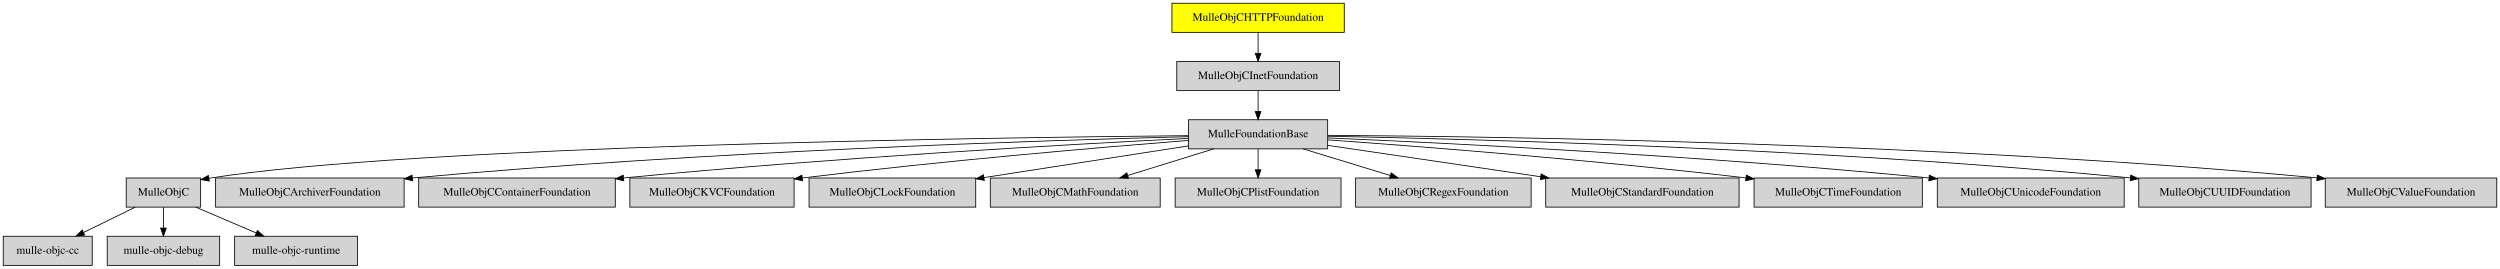
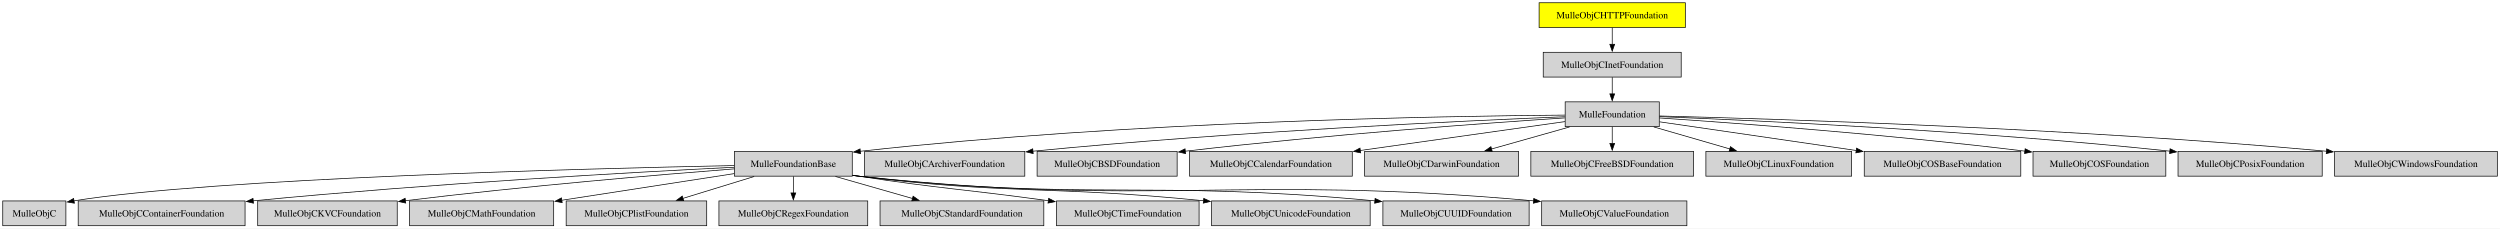
- <svg xmlns="http://www.w3.org/2000/svg" xmlns:xlink="http://www.w3.org/1999/xlink" width="3090pt" height="332pt" viewBox="0.00 0.00 3090.00 332.00">
+ <svg xmlns="http://www.w3.org/2000/svg" xmlns:xlink="http://www.w3.org/1999/xlink" width="3633pt" height="332pt" viewBox="0.00 0.00 3633.00 332.00">
  <g id="graph0" class="graph" transform="scale(1 1) rotate(0) translate(4 328)">
-     <polygon fill="white" stroke="transparent" points="-4,4 -4,-328 3086,-328 3086,4 -4,4" />
+     <polygon fill="white" stroke="none" points="-4,4 -4,-328 3629.12,-328 3629.12,4 -4,4" />
    <g id="node1" class="node">
-       <polygon fill="yellow" stroke="black" points="1657.5,-324 1444.5,-324 1444.5,-288 1657.5,-288 1657.5,-324" />
-       <text text-anchor="middle" x="1551" y="-302.3" font-family="Times,serif" font-size="14.00">MulleObjCHTTPFoundation</text>
-     </g>
-     <g id="node18" class="node">
-       <g id="a_node18">
+       <polygon fill="yellow" stroke="black" points="2445.12,-324 2232.62,-324 2232.62,-288 2445.12,-288 2445.12,-324" />
+       <text xml:space="preserve" text-anchor="middle" x="2338.88" y="-301.32" font-family="Times,serif" font-size="14.00">MulleObjCHTTPFoundation</text>
+     </g>
+     <g id="node25" class="node">
+       <g id="a_node25">
        <a xlink:href="https://github.com/MulleWeb/MulleObjCInetFoundation" xlink:title="MulleObjCInetFoundation">
-           <polygon fill="lightgrey" stroke="black" points="1651.5,-252 1450.5,-252 1450.5,-216 1651.5,-216 1651.5,-252" />
-           <text text-anchor="middle" x="1551" y="-230.3" font-family="Times,serif" font-size="14.00">MulleObjCInetFoundation</text>
-         </a>
-       </g>
-     </g>
-     <g id="edge14" class="edge">
-       <path fill="none" stroke="black" d="M1551,-287.7C1551,-279.98 1551,-270.71 1551,-262.11" />
-       <polygon fill="black" stroke="black" points="1554.5,-262.1 1551,-252.1 1547.5,-262.1 1554.5,-262.1" />
+           <polygon fill="lightgrey" stroke="black" points="2439.12,-252 2238.62,-252 2238.62,-216 2439.12,-216 2439.12,-252" />
+           <text xml:space="preserve" text-anchor="middle" x="2338.88" y="-229.32" font-family="Times,serif" font-size="14.00">MulleObjCInetFoundation</text>
+         </a>
+       </g>
+     </g>
+     <g id="edge23" class="edge">
+       <path fill="none" stroke="black" d="M2338.88,-287.7C2338.88,-280.41 2338.88,-271.73 2338.88,-263.54" />
+       <polygon fill="black" stroke="black" points="2342.38,-263.62 2338.88,-253.62 2335.38,-263.62 2342.38,-263.62" />
    </g>
    <g id="node2" class="node">
      <g id="a_node2">
-         <a xlink:href="https://github.com/MulleFoundation/MulleFoundationBase" xlink:title="MulleFoundationBase">
-           <polygon fill="lightgrey" stroke="black" points="1637,-180 1465,-180 1465,-144 1637,-144 1637,-180" />
-           <text text-anchor="middle" x="1551" y="-158.3" font-family="Times,serif" font-size="14.00">MulleFoundationBase</text>
+         <a xlink:href="https://github.com/MulleFoundation/MulleFoundation" xlink:title="MulleFoundation">
+           <polygon fill="lightgrey" stroke="black" points="2407.25,-180 2270.5,-180 2270.5,-144 2407.25,-144 2407.25,-180" />
+           <text xml:space="preserve" text-anchor="middle" x="2338.88" y="-157.32" font-family="Times,serif" font-size="14.00">MulleFoundation</text>
        </a>
      </g>
    </g>
    <g id="node3" class="node">
      <g id="a_node3">
-         <a xlink:href="https://github.com/mulle-objc/MulleObjC" xlink:title="MulleObjC">
-           <polygon fill="lightgrey" stroke="black" points="244,-108 152,-108 152,-72 244,-72 244,-108" />
-           <text text-anchor="middle" x="198" y="-86.3" font-family="Times,serif" font-size="14.00">MulleObjC</text>
+         <a xlink:href="https://github.com/MulleFoundation/MulleFoundationBase" xlink:title="MulleFoundationBase">
+           <polygon fill="lightgrey" stroke="black" points="1234.5,-108 1063.25,-108 1063.25,-72 1234.5,-72 1234.5,-108" />
+           <text xml:space="preserve" text-anchor="middle" x="1148.88" y="-85.33" font-family="Times,serif" font-size="14.00">MulleFoundationBase</text>
        </a>
      </g>
    </g>
    <g id="edge1" class="edge">
-       <path fill="none" stroke="black" d="M1464.81,-160.33C1217.37,-157.95 506.93,-147.88 254.12,-107.65" />
-       <polygon fill="black" stroke="black" points="254.67,-104.19 244.23,-106.02 253.53,-111.1 254.67,-104.19" />
+       <path fill="none" stroke="black" d="M2270.08,-160.74C2098.73,-159.43 1639.02,-151.87 1246.07,-108.15" />
+       <polygon fill="black" stroke="black" points="1246.59,-104.69 1236.27,-107.05 1245.81,-111.64 1246.59,-104.69" />
    </g>
    <g id="node4" class="node">
      <g id="a_node4">
        <a xlink:href="https://github.com/MulleFoundation/MulleObjCArchiverFoundation@*" xlink:title="MulleObjCArchiverFoundation">
-           <polygon fill="lightgrey" stroke="black" points="495.5,-108 262.5,-108 262.5,-72 495.5,-72 495.5,-108" />
-           <text text-anchor="middle" x="379" y="-86.3" font-family="Times,serif" font-size="14.00">MulleObjCArchiverFoundation</text>
+           <polygon fill="lightgrey" stroke="black" points="1485.25,-108 1252.5,-108 1252.5,-72 1485.25,-72 1485.25,-108" />
+           <text xml:space="preserve" text-anchor="middle" x="1368.88" y="-85.33" font-family="Times,serif" font-size="14.00">MulleObjCArchiverFoundation</text>
        </a>
      </g>
    </g>
    <g id="edge2" class="edge">
-       <path fill="none" stroke="black" d="M1464.72,-159.07C1287.24,-154.55 868.19,-141.17 505.83,-108.03" />
-       <polygon fill="black" stroke="black" points="505.94,-104.52 495.66,-107.09 505.3,-111.49 505.94,-104.52" />
+       <path fill="none" stroke="black" d="M2270.01,-158.37C2127.6,-152.58 1790.19,-136.94 1496.91,-108.26" />
+       <polygon fill="black" stroke="black" points="1497.42,-104.79 1487.12,-107.3 1496.73,-111.76 1497.42,-104.79" />
    </g>
    <g id="node5" class="node">
      <g id="a_node5">
-         <a xlink:href="https://github.com/MulleFoundation/MulleObjCContainerFoundation@*" xlink:title="MulleObjCContainerFoundation">
-           <polygon fill="lightgrey" stroke="black" points="756.5,-108 513.5,-108 513.5,-72 756.5,-72 756.5,-108" />
-           <text text-anchor="middle" x="635" y="-86.3" font-family="Times,serif" font-size="14.00">MulleObjCContainerFoundation</text>
+         <a xlink:href="https://github.com/MulleFoundation/MulleObjCBSDFoundation@*" xlink:title="MulleObjCBSDFoundation">
+           <polygon fill="lightgrey" stroke="black" points="1706.62,-108 1503.12,-108 1503.12,-72 1706.62,-72 1706.62,-108" />
+           <text xml:space="preserve" text-anchor="middle" x="1604.88" y="-85.33" font-family="Times,serif" font-size="14.00">MulleObjCBSDFoundation</text>
        </a>
      </g>
    </g>
    <g id="edge3" class="edge">
-       <path fill="none" stroke="black" d="M1464.9,-156.93C1322.12,-149.79 1027.13,-133.41 766.68,-108.03" />
-       <polygon fill="black" stroke="black" points="766.95,-104.54 756.65,-107.05 766.26,-111.51 766.95,-104.54" />
+       <path fill="none" stroke="black" d="M2270.04,-156.66C2157.11,-149.21 1925.21,-132.5 1718.44,-108.26" />
+       <polygon fill="black" stroke="black" points="1718.9,-104.79 1708.56,-107.09 1718.08,-111.74 1718.9,-104.79" />
    </g>
    <g id="node6" class="node">
      <g id="a_node6">
-         <a xlink:href="https://github.com/MulleFoundation/MulleObjCKVCFoundation@*" xlink:title="MulleObjCKVCFoundation">
-           <polygon fill="lightgrey" stroke="black" points="977.5,-108 774.5,-108 774.5,-72 977.5,-72 977.5,-108" />
-           <text text-anchor="middle" x="876" y="-86.3" font-family="Times,serif" font-size="14.00">MulleObjCKVCFoundation</text>
+         <a xlink:href="https://github.com/MulleFoundation/MulleObjCCalendarFoundation@*" xlink:title="MulleObjCCalendarFoundation">
+           <polygon fill="lightgrey" stroke="black" points="1961.12,-108 1724.62,-108 1724.62,-72 1961.12,-72 1961.12,-108" />
+           <text xml:space="preserve" text-anchor="middle" x="1842.88" y="-85.33" font-family="Times,serif" font-size="14.00">MulleObjCCalendarFoundation</text>
        </a>
      </g>
    </g>
    <g id="edge4" class="edge">
-       <path fill="none" stroke="black" d="M1464.83,-154.47C1356.12,-145.88 1163.19,-129.47 987.53,-108.02" />
-       <polygon fill="black" stroke="black" points="987.94,-104.55 977.59,-106.8 987.09,-111.49 987.94,-104.55" />
+       <path fill="none" stroke="black" d="M2270.17,-151.3C2193.54,-140.49 2067.86,-122.75 1972.59,-109.31" />
+       <polygon fill="black" stroke="black" points="1973.32,-105.87 1962.92,-107.94 1972.34,-112.81 1973.32,-105.87" />
    </g>
    <g id="node7" class="node">
      <g id="a_node7">
-         <a xlink:href="https://github.com/MulleFoundation/MulleObjCLockFoundation@*" xlink:title="MulleObjCLockFoundation">
-           <polygon fill="lightgrey" stroke="black" points="1202,-108 996,-108 996,-72 1202,-72 1202,-108" />
-           <text text-anchor="middle" x="1099" y="-86.3" font-family="Times,serif" font-size="14.00">MulleObjCLockFoundation</text>
+         <a xlink:href="https://github.com/MulleFoundation/MulleObjCDarwinFoundation@*" xlink:title="MulleObjCDarwinFoundation">
+           <polygon fill="lightgrey" stroke="black" points="2202.75,-108 1979,-108 1979,-72 2202.75,-72 2202.75,-108" />
+           <text xml:space="preserve" text-anchor="middle" x="2090.88" y="-85.33" font-family="Times,serif" font-size="14.00">MulleObjCDarwinFoundation</text>
        </a>
      </g>
    </g>
    <g id="edge5" class="edge">
-       <path fill="none" stroke="black" d="M1464.92,-147.67C1393.19,-136.56 1290.47,-120.65 1212.11,-108.52" />
-       <polygon fill="black" stroke="black" points="1212.61,-105.05 1202.19,-106.98 1211.54,-111.97 1212.61,-105.05" />
+       <path fill="none" stroke="black" d="M2276.93,-143.52C2242.48,-133.79 2199.41,-121.64 2163.39,-111.47" />
+       <polygon fill="black" stroke="black" points="2164.49,-108.14 2153.91,-108.79 2162.59,-114.88 2164.49,-108.14" />
    </g>
    <g id="node8" class="node">
      <g id="a_node8">
-         <a xlink:href="https://github.com/MulleFoundation/MulleObjCMathFoundation@*" xlink:title="MulleObjCMathFoundation">
-           <polygon fill="lightgrey" stroke="black" points="1430,-108 1220,-108 1220,-72 1430,-72 1430,-108" />
-           <text text-anchor="middle" x="1325" y="-86.3" font-family="Times,serif" font-size="14.00">MulleObjCMathFoundation</text>
+         <a xlink:href="https://github.com/MulleFoundation/MulleObjCFreeBSDFoundation@*" xlink:title="MulleObjCFreeBSDFoundation">
+           <polygon fill="lightgrey" stroke="black" points="2457.12,-108 2220.62,-108 2220.62,-72 2457.12,-72 2457.12,-108" />
+           <text xml:space="preserve" text-anchor="middle" x="2338.88" y="-85.33" font-family="Times,serif" font-size="14.00">MulleObjCFreeBSDFoundation</text>
        </a>
      </g>
    </g>
    <g id="edge6" class="edge">
-       <path fill="none" stroke="black" d="M1496,-143.97C1464.01,-134.06 1423.52,-121.51 1389.96,-111.12" />
-       <polygon fill="black" stroke="black" points="1390.83,-107.73 1380.24,-108.11 1388.76,-114.41 1390.83,-107.73" />
+       <path fill="none" stroke="black" d="M2338.88,-143.7C2338.88,-136.41 2338.88,-127.73 2338.88,-119.54" />
+       <polygon fill="black" stroke="black" points="2342.38,-119.62 2338.88,-109.62 2335.38,-119.62 2342.38,-119.62" />
    </g>
    <g id="node9" class="node">
      <g id="a_node9">
-         <a xlink:href="https://github.com/MulleFoundation/MulleObjCPlistFoundation@*" xlink:title="MulleObjCPlistFoundation">
-           <polygon fill="lightgrey" stroke="black" points="1653.5,-108 1448.5,-108 1448.5,-72 1653.5,-72 1653.5,-108" />
-           <text text-anchor="middle" x="1551" y="-86.3" font-family="Times,serif" font-size="14.00">MulleObjCPlistFoundation</text>
+         <a xlink:href="https://github.com/MulleFoundation/MulleObjCLinuxFoundation@*" xlink:title="MulleObjCLinuxFoundation">
+           <polygon fill="lightgrey" stroke="black" points="2686.75,-108 2475,-108 2475,-72 2686.75,-72 2686.75,-108" />
+           <text xml:space="preserve" text-anchor="middle" x="2580.88" y="-85.33" font-family="Times,serif" font-size="14.00">MulleObjCLinuxFoundation</text>
        </a>
      </g>
    </g>
    <g id="edge7" class="edge">
-       <path fill="none" stroke="black" d="M1551,-143.7C1551,-135.98 1551,-126.71 1551,-118.11" />
-       <polygon fill="black" stroke="black" points="1554.5,-118.1 1551,-108.1 1547.5,-118.1 1554.5,-118.1" />
+       <path fill="none" stroke="black" d="M2399.32,-143.52C2432.94,-133.79 2474.96,-121.64 2510.11,-111.47" />
+       <polygon fill="black" stroke="black" points="2510.7,-114.94 2519.33,-108.8 2508.75,-108.22 2510.7,-114.94" />
    </g>
    <g id="node10" class="node">
      <g id="a_node10">
-         <a xlink:href="https://github.com/MulleFoundation/MulleObjCRegexFoundation" xlink:title="MulleObjCRegexFoundation">
-           <polygon fill="lightgrey" stroke="black" points="1888.5,-108 1671.5,-108 1671.5,-72 1888.5,-72 1888.5,-108" />
-           <text text-anchor="middle" x="1780" y="-86.3" font-family="Times,serif" font-size="14.00">MulleObjCRegexFoundation</text>
+         <a xlink:href="https://github.com/MulleFoundation/MulleObjCOSBaseFoundation@*" xlink:title="MulleObjCOSBaseFoundation">
+           <polygon fill="lightgrey" stroke="black" points="2932.62,-108 2705.12,-108 2705.12,-72 2932.62,-72 2932.62,-108" />
+           <text xml:space="preserve" text-anchor="middle" x="2818.88" y="-85.33" font-family="Times,serif" font-size="14.00">MulleObjCOSBaseFoundation</text>
        </a>
      </g>
    </g>
    <g id="edge8" class="edge">
-       <path fill="none" stroke="black" d="M1606.73,-143.97C1639.14,-134.06 1680.18,-121.51 1714.18,-111.12" />
-       <polygon fill="black" stroke="black" points="1715.48,-114.38 1724.02,-108.11 1713.44,-107.69 1715.48,-114.38" />
+       <path fill="none" stroke="black" d="M2407.65,-150.97C2482.05,-140.12 2602.27,-122.59 2693.56,-109.28" />
+       <polygon fill="black" stroke="black" points="2693.93,-112.76 2703.32,-107.85 2692.92,-105.83 2693.93,-112.76" />
    </g>
    <g id="node11" class="node">
      <g id="a_node11">
-         <a xlink:href="https://github.com/MulleFoundation/MulleObjCStandardFoundation@*" xlink:title="MulleObjCStandardFoundation">
-           <polygon fill="lightgrey" stroke="black" points="2145.5,-108 1906.5,-108 1906.5,-72 2145.5,-72 2145.5,-108" />
-           <text text-anchor="middle" x="2026" y="-86.3" font-family="Times,serif" font-size="14.00">MulleObjCStandardFoundation</text>
+         <a xlink:href="https://github.com/MulleFoundation/MulleObjCOSFoundation@*" xlink:title="MulleObjCOSFoundation">
+           <polygon fill="lightgrey" stroke="black" points="3143.38,-108 2950.38,-108 2950.38,-72 3143.38,-72 3143.38,-108" />
+           <text xml:space="preserve" text-anchor="middle" x="3046.88" y="-85.33" font-family="Times,serif" font-size="14.00">MulleObjCOSFoundation</text>
        </a>
      </g>
    </g>
    <g id="edge9" class="edge">
-       <path fill="none" stroke="black" d="M1637.02,-148.32C1710.49,-137.5 1817.17,-121.78 1900.23,-109.54" />
-       <polygon fill="black" stroke="black" points="1900.85,-112.98 1910.23,-108.06 1899.83,-106.06 1900.85,-112.98" />
+       <path fill="none" stroke="black" d="M2407.32,-156.61C2517.26,-149.21 2740.22,-132.72 2938.71,-108.35" />
+       <polygon fill="black" stroke="black" points="2938.95,-111.85 2948.44,-107.14 2938.08,-104.9 2938.95,-111.85" />
    </g>
    <g id="node12" class="node">
      <g id="a_node12">
-         <a xlink:href="https://github.com/MulleFoundation/MulleObjCTimeFoundation@*" xlink:title="MulleObjCTimeFoundation">
-           <polygon fill="lightgrey" stroke="black" points="2372,-108 2164,-108 2164,-72 2372,-72 2372,-108" />
-           <text text-anchor="middle" x="2268" y="-86.3" font-family="Times,serif" font-size="14.00">MulleObjCTimeFoundation</text>
+         <a xlink:href="https://github.com/MulleFoundation/MulleObjCPosixFoundation@*" xlink:title="MulleObjCPosixFoundation">
+           <polygon fill="lightgrey" stroke="black" points="3370.62,-108 3161.12,-108 3161.12,-72 3370.62,-72 3370.62,-108" />
+           <text xml:space="preserve" text-anchor="middle" x="3265.88" y="-85.33" font-family="Times,serif" font-size="14.00">MulleObjCPosixFoundation</text>
        </a>
      </g>
    </g>
    <g id="edge10" class="edge">
-       <path fill="none" stroke="black" d="M1637.19,-155.12C1752.47,-146.88 1963.45,-130.48 2153.78,-108.1" />
-       <polygon fill="black" stroke="black" points="2154.46,-111.55 2163.97,-106.9 2153.63,-104.6 2154.46,-111.55" />
+       <path fill="none" stroke="black" d="M2407.65,-158.48C2546.19,-152.98 2868.94,-138.02 3149.43,-108.33" />
+       <polygon fill="black" stroke="black" points="3149.57,-111.83 3159.15,-107.29 3148.83,-104.87 3149.57,-111.83" />
    </g>
    <g id="node13" class="node">
      <g id="a_node13">
-         <a xlink:href="https://github.com/MulleFoundation/MulleObjCUnicodeFoundation@*" xlink:title="MulleObjCUnicodeFoundation">
-           <polygon fill="lightgrey" stroke="black" points="2621.5,-108 2390.5,-108 2390.5,-72 2621.5,-72 2621.5,-108" />
-           <text text-anchor="middle" x="2506" y="-86.3" font-family="Times,serif" font-size="14.00">MulleObjCUnicodeFoundation</text>
+         <a xlink:href="https://github.com/MulleFoundation/MulleObjCWindowsFoundation@*" xlink:title="MulleObjCWindowsFoundation">
+           <polygon fill="lightgrey" stroke="black" points="3625.12,-108 3388.62,-108 3388.62,-72 3625.12,-72 3625.12,-108" />
+           <text xml:space="preserve" text-anchor="middle" x="3506.88" y="-85.33" font-family="Times,serif" font-size="14.00">MulleObjCWindowsFoundation</text>
        </a>
      </g>
    </g>
    <g id="edge11" class="edge">
-       <path fill="none" stroke="black" d="M1637.2,-157.53C1786.33,-151.07 2102.33,-135.42 2379.98,-108.06" />
-       <polygon fill="black" stroke="black" points="2380.65,-111.51 2390.26,-107.04 2379.96,-104.54 2380.65,-111.51" />
+       <path fill="none" stroke="black" d="M2407.53,-159.46C2572.7,-155.32 3005.52,-141.99 3377.02,-108.22" />
+       <polygon fill="black" stroke="black" points="3377.12,-111.73 3386.76,-107.33 3376.48,-104.75 3377.12,-111.73" />
    </g>
    <g id="node14" class="node">
      <g id="a_node14">
-         <a xlink:href="https://github.com/MulleFoundation/MulleObjCUUIDFoundation@*" xlink:title="MulleObjCUUIDFoundation">
-           <polygon fill="lightgrey" stroke="black" points="2852.5,-108 2639.5,-108 2639.5,-72 2852.5,-72 2852.5,-108" />
-           <text text-anchor="middle" x="2746" y="-86.3" font-family="Times,serif" font-size="14.00">MulleObjCUUIDFoundation</text>
+         <a xlink:href="https://github.com/mulle-objc/MulleObjC" xlink:title="MulleObjC">
+           <polygon fill="lightgrey" stroke="black" points="91.75,-36 0,-36 0,0 91.75,0 91.75,-36" />
+           <text xml:space="preserve" text-anchor="middle" x="45.88" y="-13.32" font-family="Times,serif" font-size="14.00">MulleObjC</text>
        </a>
      </g>
    </g>
    <g id="edge12" class="edge">
-       <path fill="none" stroke="black" d="M1637.31,-159.63C1819.02,-156.11 2254.52,-144.41 2629,-108.14" />
-       <polygon fill="black" stroke="black" points="2629.61,-111.6 2639.23,-107.15 2628.93,-104.63 2629.61,-111.6" />
+       <path fill="none" stroke="black" d="M1062.96,-87.41C850.86,-83.05 305.6,-69.09 103.29,-36.1" />
+       <polygon fill="black" stroke="black" points="104.12,-32.69 93.68,-34.46 102.95,-39.59 104.12,-32.69" />
    </g>
    <g id="node15" class="node">
      <g id="a_node15">
-         <a xlink:href="https://github.com/MulleFoundation/MulleObjCValueFoundation@*" xlink:title="MulleObjCValueFoundation">
-           <polygon fill="lightgrey" stroke="black" points="3082,-108 2870,-108 2870,-72 3082,-72 3082,-108" />
-           <text text-anchor="middle" x="2976" y="-86.3" font-family="Times,serif" font-size="14.00">MulleObjCValueFoundation</text>
+         <a xlink:href="https://github.com/MulleFoundation/MulleObjCContainerFoundation@*" xlink:title="MulleObjCContainerFoundation">
+           <polygon fill="lightgrey" stroke="black" points="352.12,-36 109.62,-36 109.62,0 352.12,0 352.12,-36" />
+           <text xml:space="preserve" text-anchor="middle" x="230.88" y="-13.32" font-family="Times,serif" font-size="14.00">MulleObjCContainerFoundation</text>
        </a>
      </g>
    </g>
    <g id="edge13" class="edge">
-       <path fill="none" stroke="black" d="M1637.11,-160.72C1845.54,-159.35 2393.8,-151.61 2859.89,-108.15" />
-       <polygon fill="black" stroke="black" points="2860.22,-111.63 2869.85,-107.21 2859.57,-104.66 2860.22,-111.63" />
+       <path fill="none" stroke="black" d="M1062.85,-84.95C920.02,-77.84 624.73,-61.51 363.75,-36.15" />
+       <polygon fill="black" stroke="black" points="364.33,-32.68 354.03,-35.19 363.64,-39.65 364.33,-32.68" />
    </g>
    <g id="node16" class="node">
      <g id="a_node16">
-         <a xlink:href="https://github.com/mulle-cc/mulle-objc-cc" xlink:title="mulle-objc-cc">
-           <polygon fill="lightgrey" stroke="black" points="110,-36 0,-36 0,0 110,0 110,-36" />
-           <text text-anchor="middle" x="55" y="-14.3" font-family="Times,serif" font-size="14.00">mulle-objc-cc</text>
-         </a>
-       </g>
-     </g>
-     <g id="edge16" class="edge">
-       <path fill="none" stroke="black" d="M163.02,-71.88C143.8,-62.47 119.77,-50.71 99.26,-40.67" />
-       <polygon fill="black" stroke="black" points="100.64,-37.44 90.12,-36.19 97.56,-43.73 100.64,-37.44" />
+         <a xlink:href="https://github.com/MulleFoundation/MulleObjCKVCFoundation@*" xlink:title="MulleObjCKVCFoundation">
+           <polygon fill="lightgrey" stroke="black" points="573.25,-36 370.5,-36 370.5,0 573.25,0 573.25,-36" />
+           <text xml:space="preserve" text-anchor="middle" x="471.88" y="-13.32" font-family="Times,serif" font-size="14.00">MulleObjCKVCFoundation</text>
+         </a>
+       </g>
+     </g>
+     <g id="edge14" class="edge">
+       <path fill="none" stroke="black" d="M1063.21,-82.61C954.37,-74.12 760.46,-57.79 584.99,-36.35" />
+       <polygon fill="black" stroke="black" points="585.58,-32.89 575.23,-35.15 584.73,-39.84 585.58,-32.89" />
    </g>
    <g id="node17" class="node">
      <g id="a_node17">
-         <a xlink:href="https://github.com/mulle-objc/mulle-objc-debug" xlink:title="mulle-objc-debug">
-           <polygon fill="lightgrey" stroke="black" points="267.5,-36 128.5,-36 128.5,0 267.5,0 267.5,-36" />
-           <text text-anchor="middle" x="198" y="-14.3" font-family="Times,serif" font-size="14.00">mulle-objc-debug</text>
-         </a>
-       </g>
-     </g>
-     <g id="edge17" class="edge">
-       <path fill="none" stroke="black" d="M198,-71.7C198,-63.98 198,-54.71 198,-46.11" />
-       <polygon fill="black" stroke="black" points="201.5,-46.1 198,-36.1 194.5,-46.1 201.5,-46.1" />
+         <a xlink:href="https://github.com/MulleFoundation/MulleObjCMathFoundation@*" xlink:title="MulleObjCMathFoundation">
+           <polygon fill="lightgrey" stroke="black" points="800.62,-36 591.12,-36 591.12,0 800.62,0 800.62,-36" />
+           <text xml:space="preserve" text-anchor="middle" x="695.88" y="-13.32" font-family="Times,serif" font-size="14.00">MulleObjCMathFoundation</text>
+         </a>
+       </g>
+     </g>
+     <g id="edge15" class="edge">
+       <path fill="none" stroke="black" d="M1062.87,-75.71C991.94,-64.75 890.64,-49.1 812.43,-37.01" />
+       <polygon fill="black" stroke="black" points="812.97,-33.55 802.56,-35.48 811.9,-40.47 812.97,-33.55" />
+     </g>
+     <g id="node18" class="node">
+       <g id="a_node18">
+         <a xlink:href="https://github.com/MulleFoundation/MulleObjCPlistFoundation@*" xlink:title="MulleObjCPlistFoundation">
+           <polygon fill="lightgrey" stroke="black" points="1023,-36 818.75,-36 818.75,0 1023,0 1023,-36" />
+           <text xml:space="preserve" text-anchor="middle" x="920.88" y="-13.32" font-family="Times,serif" font-size="14.00">MulleObjCPlistFoundation</text>
+         </a>
+       </g>
+     </g>
+     <g id="edge16" class="edge">
+       <path fill="none" stroke="black" d="M1091.93,-71.52C1060.53,-61.88 1021.34,-49.84 988.4,-39.73" />
+       <polygon fill="black" stroke="black" points="989.52,-36.42 978.94,-36.83 987.47,-43.11 989.52,-36.42" />
    </g>
    <g id="node19" class="node">
      <g id="a_node19">
-         <a xlink:href="https://github.com/mulle-objc/mulle-objc-runtime" xlink:title="mulle-objc-runtime">
-           <polygon fill="lightgrey" stroke="black" points="438,-36 286,-36 286,0 438,0 438,-36" />
-           <text text-anchor="middle" x="362" y="-14.3" font-family="Times,serif" font-size="14.00">mulle-objc-runtime</text>
+         <a xlink:href="https://github.com/MulleFoundation/MulleObjCRegexFoundation@*" xlink:title="MulleObjCRegexFoundation">
+           <polygon fill="lightgrey" stroke="black" points="1257,-36 1040.75,-36 1040.75,0 1257,0 1257,-36" />
+           <text xml:space="preserve" text-anchor="middle" x="1148.88" y="-13.32" font-family="Times,serif" font-size="14.00">MulleObjCRegexFoundation</text>
+         </a>
+       </g>
+     </g>
+     <g id="edge17" class="edge">
+       <path fill="none" stroke="black" d="M1148.88,-71.7C1148.88,-64.41 1148.88,-55.73 1148.88,-47.54" />
+       <polygon fill="black" stroke="black" points="1152.38,-47.62 1148.88,-37.62 1145.38,-47.62 1152.38,-47.62" />
+     </g>
+     <g id="node20" class="node">
+       <g id="a_node20">
+         <a xlink:href="https://github.com/MulleFoundation/MulleObjCStandardFoundation@*" xlink:title="MulleObjCStandardFoundation">
+           <polygon fill="lightgrey" stroke="black" points="1512.88,-36 1274.88,-36 1274.88,0 1512.88,0 1512.88,-36" />
+           <text xml:space="preserve" text-anchor="middle" x="1393.88" y="-13.32" font-family="Times,serif" font-size="14.00">MulleObjCStandardFoundation</text>
        </a>
      </g>
    </g>
    <g id="edge18" class="edge">
-       <path fill="none" stroke="black" d="M238.12,-71.88C260.64,-62.26 288.92,-50.19 312.77,-40.01" />
-       <polygon fill="black" stroke="black" points="314.19,-43.21 322.01,-36.07 311.44,-36.77 314.19,-43.21" />
-     </g>
-     <g id="edge15" class="edge">
-       <path fill="none" stroke="black" d="M1551,-215.7C1551,-207.98 1551,-198.71 1551,-190.11" />
-       <polygon fill="black" stroke="black" points="1554.5,-190.1 1551,-180.1 1547.5,-190.1 1554.5,-190.1" />
+       <path fill="none" stroke="black" d="M1210.07,-71.52C1244.1,-61.79 1286.65,-49.64 1322.24,-39.47" />
+       <polygon fill="black" stroke="black" points="1322.93,-42.91 1331.58,-36.8 1321.01,-36.18 1322.93,-42.91" />
+     </g>
+     <g id="node21" class="node">
+       <g id="a_node21">
+         <a xlink:href="https://github.com/MulleFoundation/MulleObjCTimeFoundation@*" xlink:title="MulleObjCTimeFoundation">
+           <polygon fill="lightgrey" stroke="black" points="1738.5,-36 1531.25,-36 1531.25,0 1738.5,0 1738.5,-36" />
+           <text xml:space="preserve" text-anchor="middle" x="1634.88" y="-13.32" font-family="Times,serif" font-size="14.00">MulleObjCTimeFoundation</text>
+         </a>
+       </g>
+     </g>
+     <g id="edge19" class="edge">
+       <path fill="none" stroke="black" d="M1234.8,-73.43C1237.86,-72.94 1240.89,-72.46 1243.88,-72 1363.4,-53.58 1396.57,-53.27 1519.45,-36.32" />
+       <polygon fill="black" stroke="black" points="1519.91,-39.79 1529.33,-34.94 1518.94,-32.85 1519.91,-39.79" />
+     </g>
+     <g id="node22" class="node">
+       <g id="a_node22">
+         <a xlink:href="https://github.com/MulleFoundation/MulleObjCUnicodeFoundation@*" xlink:title="MulleObjCUnicodeFoundation">
+           <polygon fill="lightgrey" stroke="black" points="1987.12,-36 1756.62,-36 1756.62,0 1987.12,0 1987.12,-36" />
+           <text xml:space="preserve" text-anchor="middle" x="1871.88" y="-13.32" font-family="Times,serif" font-size="14.00">MulleObjCUnicodeFoundation</text>
+         </a>
+       </g>
+     </g>
+     <g id="edge20" class="edge">
+       <path fill="none" stroke="black" d="M1234.77,-73.21C1237.84,-72.78 1240.88,-72.37 1243.88,-72 1463.02,-44.64 1522.55,-58.77 1744.99,-36.25" />
+       <polygon fill="black" stroke="black" points="1745.3,-39.74 1754.89,-35.24 1744.59,-32.78 1745.3,-39.74" />
+     </g>
+     <g id="node23" class="node">
+       <g id="a_node23">
+         <a xlink:href="https://github.com/MulleFoundation/MulleObjCUUIDFoundation@*" xlink:title="MulleObjCUUIDFoundation">
+           <polygon fill="lightgrey" stroke="black" points="2218.12,-36 2005.62,-36 2005.62,0 2218.12,0 2218.12,-36" />
+           <text xml:space="preserve" text-anchor="middle" x="2111.88" y="-13.32" font-family="Times,serif" font-size="14.00">MulleObjCUUIDFoundation</text>
+         </a>
+       </g>
+     </g>
+     <g id="edge21" class="edge">
+       <path fill="none" stroke="black" d="M1234.76,-73.12C1237.83,-72.71 1240.88,-72.34 1243.88,-72 1572.63,-34.87 1660.86,-67.55 1993.97,-36.11" />
+       <polygon fill="black" stroke="black" points="1994.29,-39.6 2003.91,-35.16 1993.62,-32.63 1994.29,-39.6" />
+     </g>
+     <g id="node24" class="node">
+       <g id="a_node24">
+         <a xlink:href="https://github.com/MulleFoundation/MulleObjCValueFoundation@*" xlink:title="MulleObjCValueFoundation">
+           <polygon fill="lightgrey" stroke="black" points="2447.38,-36 2236.38,-36 2236.38,0 2447.38,0 2447.38,-36" />
+           <text xml:space="preserve" text-anchor="middle" x="2341.88" y="-13.32" font-family="Times,serif" font-size="14.00">MulleObjCValueFoundation</text>
+         </a>
+       </g>
+     </g>
+     <g id="edge22" class="edge">
+       <path fill="none" stroke="black" d="M1234.76,-73.07C1237.83,-72.68 1240.88,-72.32 1243.88,-72 1674.85,-25.78 1789.58,-75.17 2224.71,-36.12" />
+       <polygon fill="black" stroke="black" points="2224.88,-39.62 2234.52,-35.23 2224.25,-32.65 2224.88,-39.62" />
+     </g>
+     <g id="edge24" class="edge">
+       <path fill="none" stroke="black" d="M2338.88,-215.7C2338.88,-208.41 2338.88,-199.73 2338.88,-191.54" />
+       <polygon fill="black" stroke="black" points="2342.38,-191.62 2338.88,-181.62 2335.38,-191.62 2342.38,-191.62" />
    </g>
  </g>
</svg>
